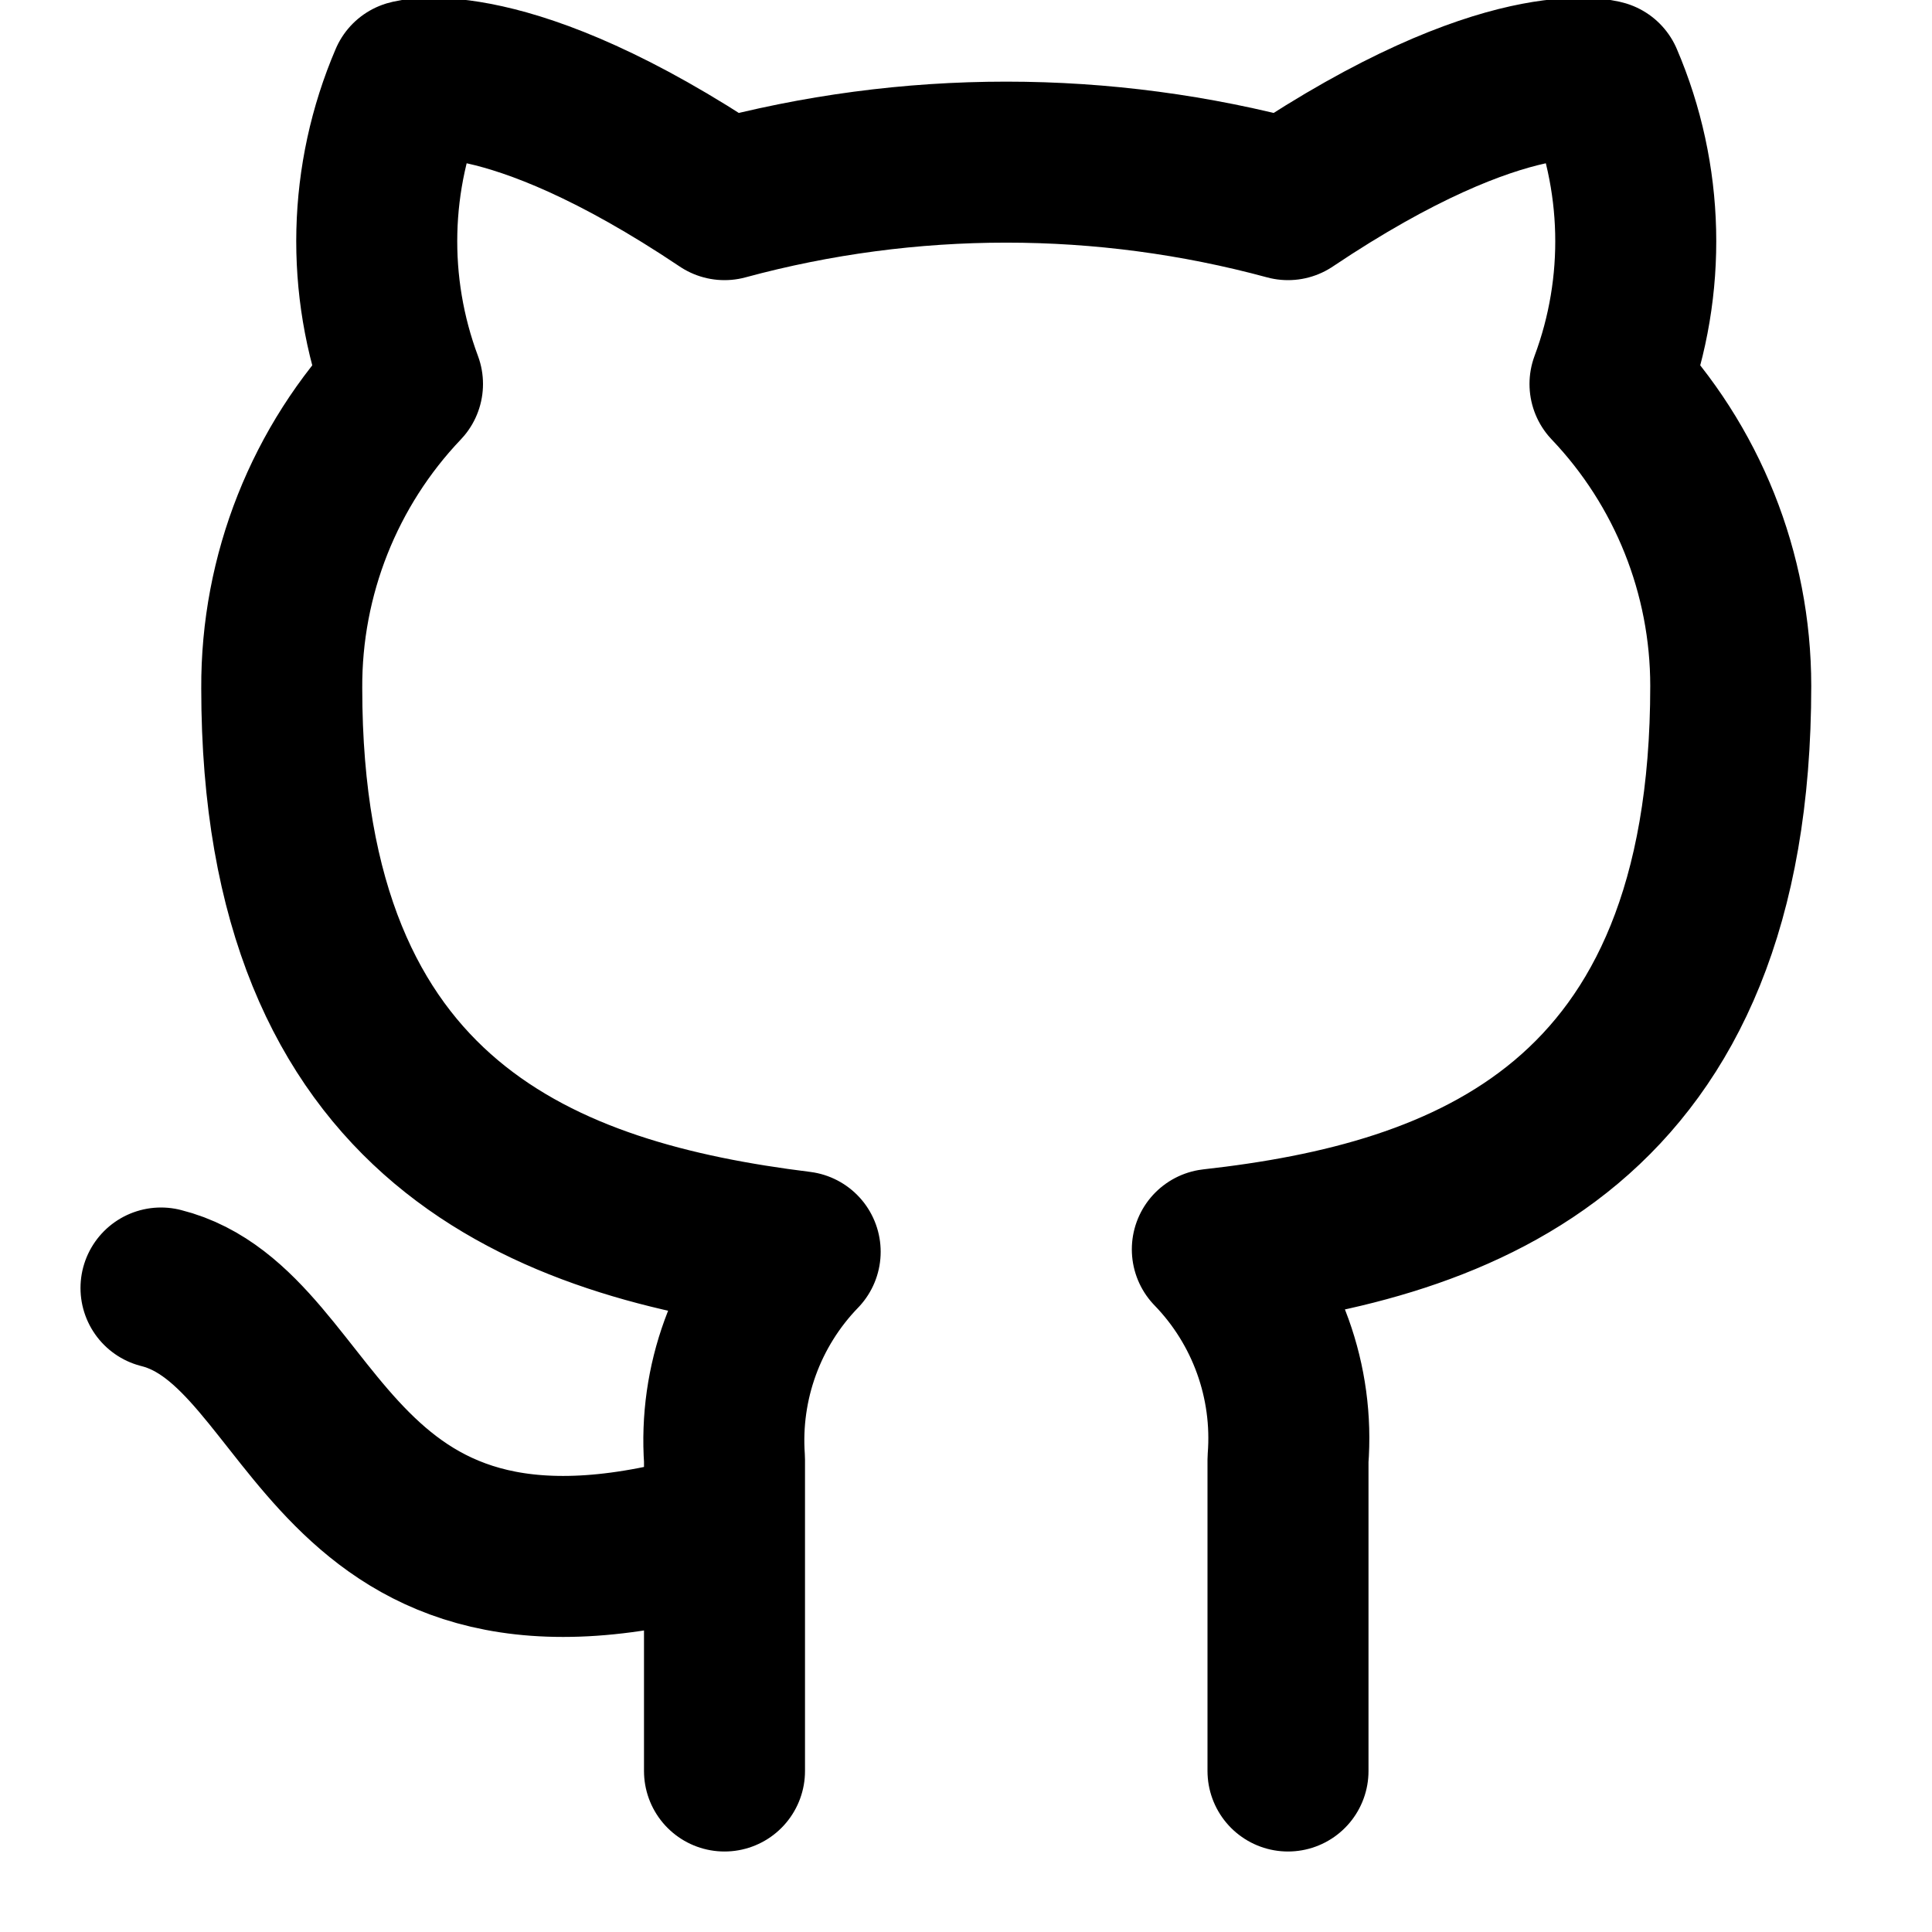
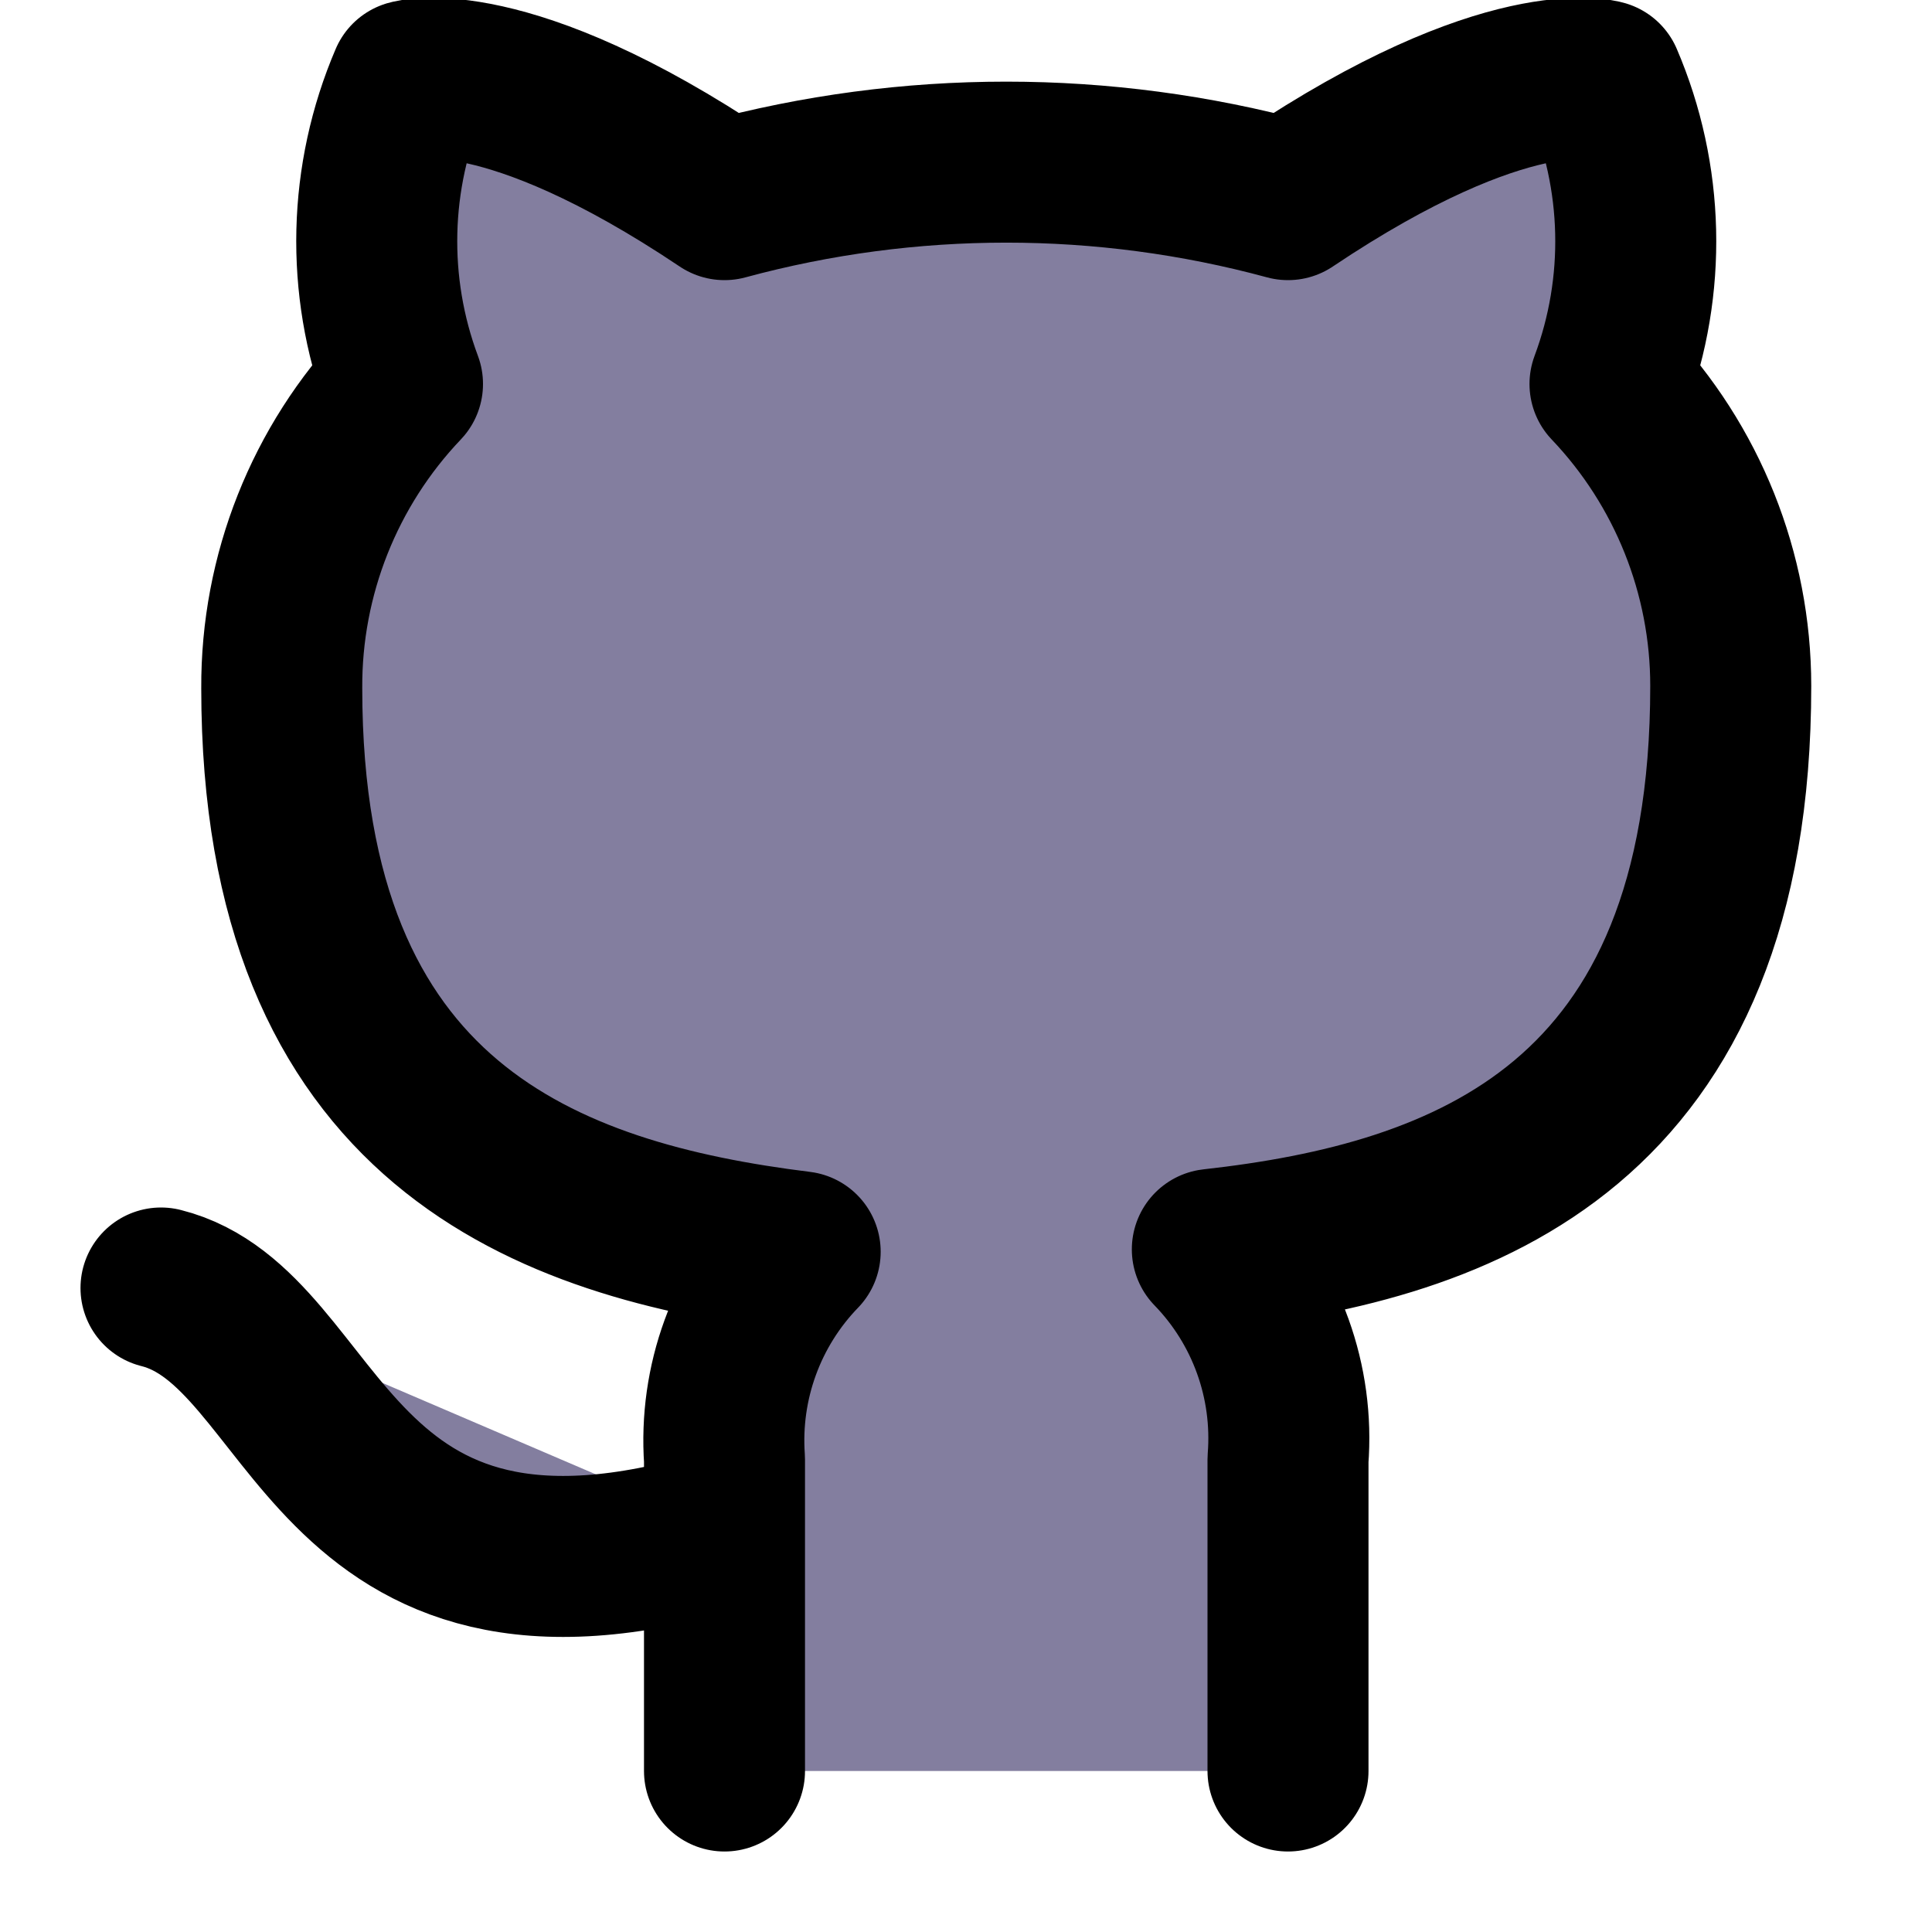
- <svg xmlns="http://www.w3.org/2000/svg" width="24" height="24" viewBox="0 0 24 24" fill="none" stroke="currentColor" stroke-width="2" stroke-linecap="round" stroke-linejoin="round" class="feather feather-github">
+ <svg xmlns="http://www.w3.org/2000/svg" width="24" height="24" viewBox="0 0 24 24" fill="#837E9F" stroke="currentColor" stroke-width="2" stroke-linecap="round" stroke-linejoin="round" class="feather feather-github">
  <path d="M9 19c-5 1.5-5-2.5-7-3m14 6v-3.87a3.37 3.37 0 0 0-.94-2.61c3.14-.35 6.44-1.54 6.44-7A5.44 5.44 0 0 0 20 4.77 5.07 5.07 0 0 0 19.91 1S18.73.65 16 2.48a13.38 13.38 0 0 0-7 0C6.27.65 5.09 1 5.09 1A5.07 5.07 0 0 0 5 4.77a5.44 5.44 0 0 0-1.5 3.78c0 5.42 3.3 6.61 6.44 7A3.37 3.37 0 0 0 9 18.13V22" />
</svg>
